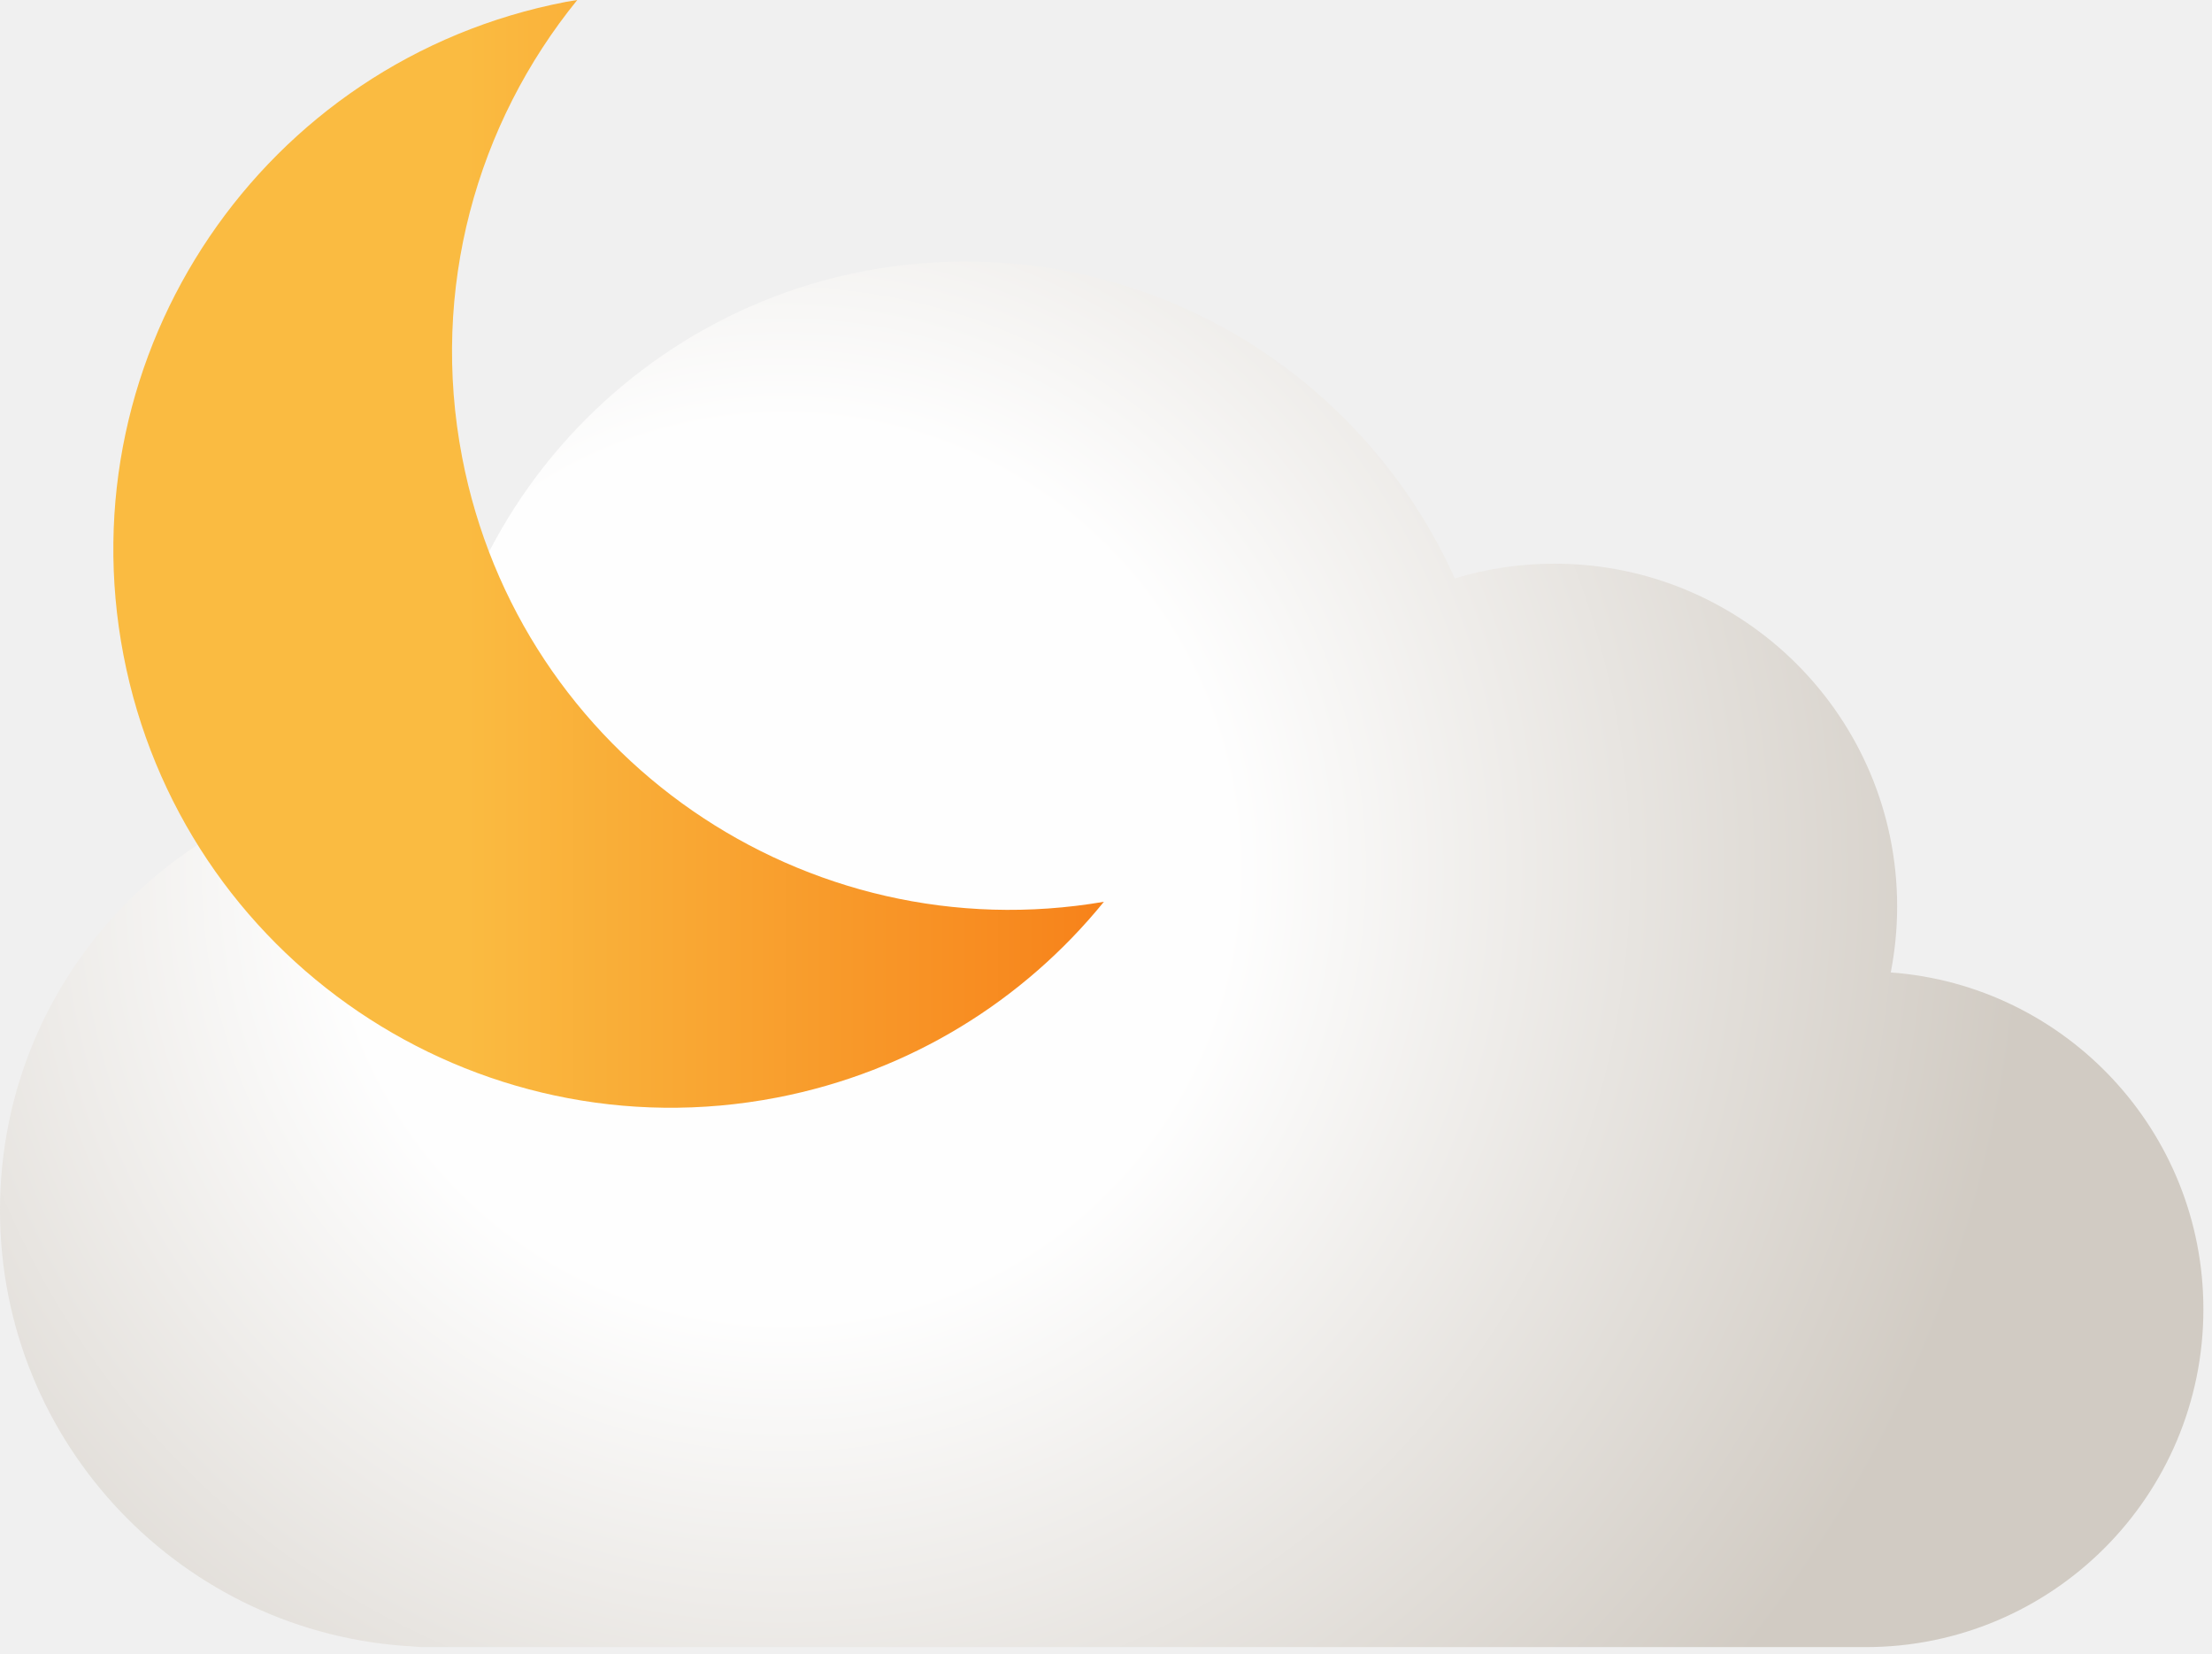
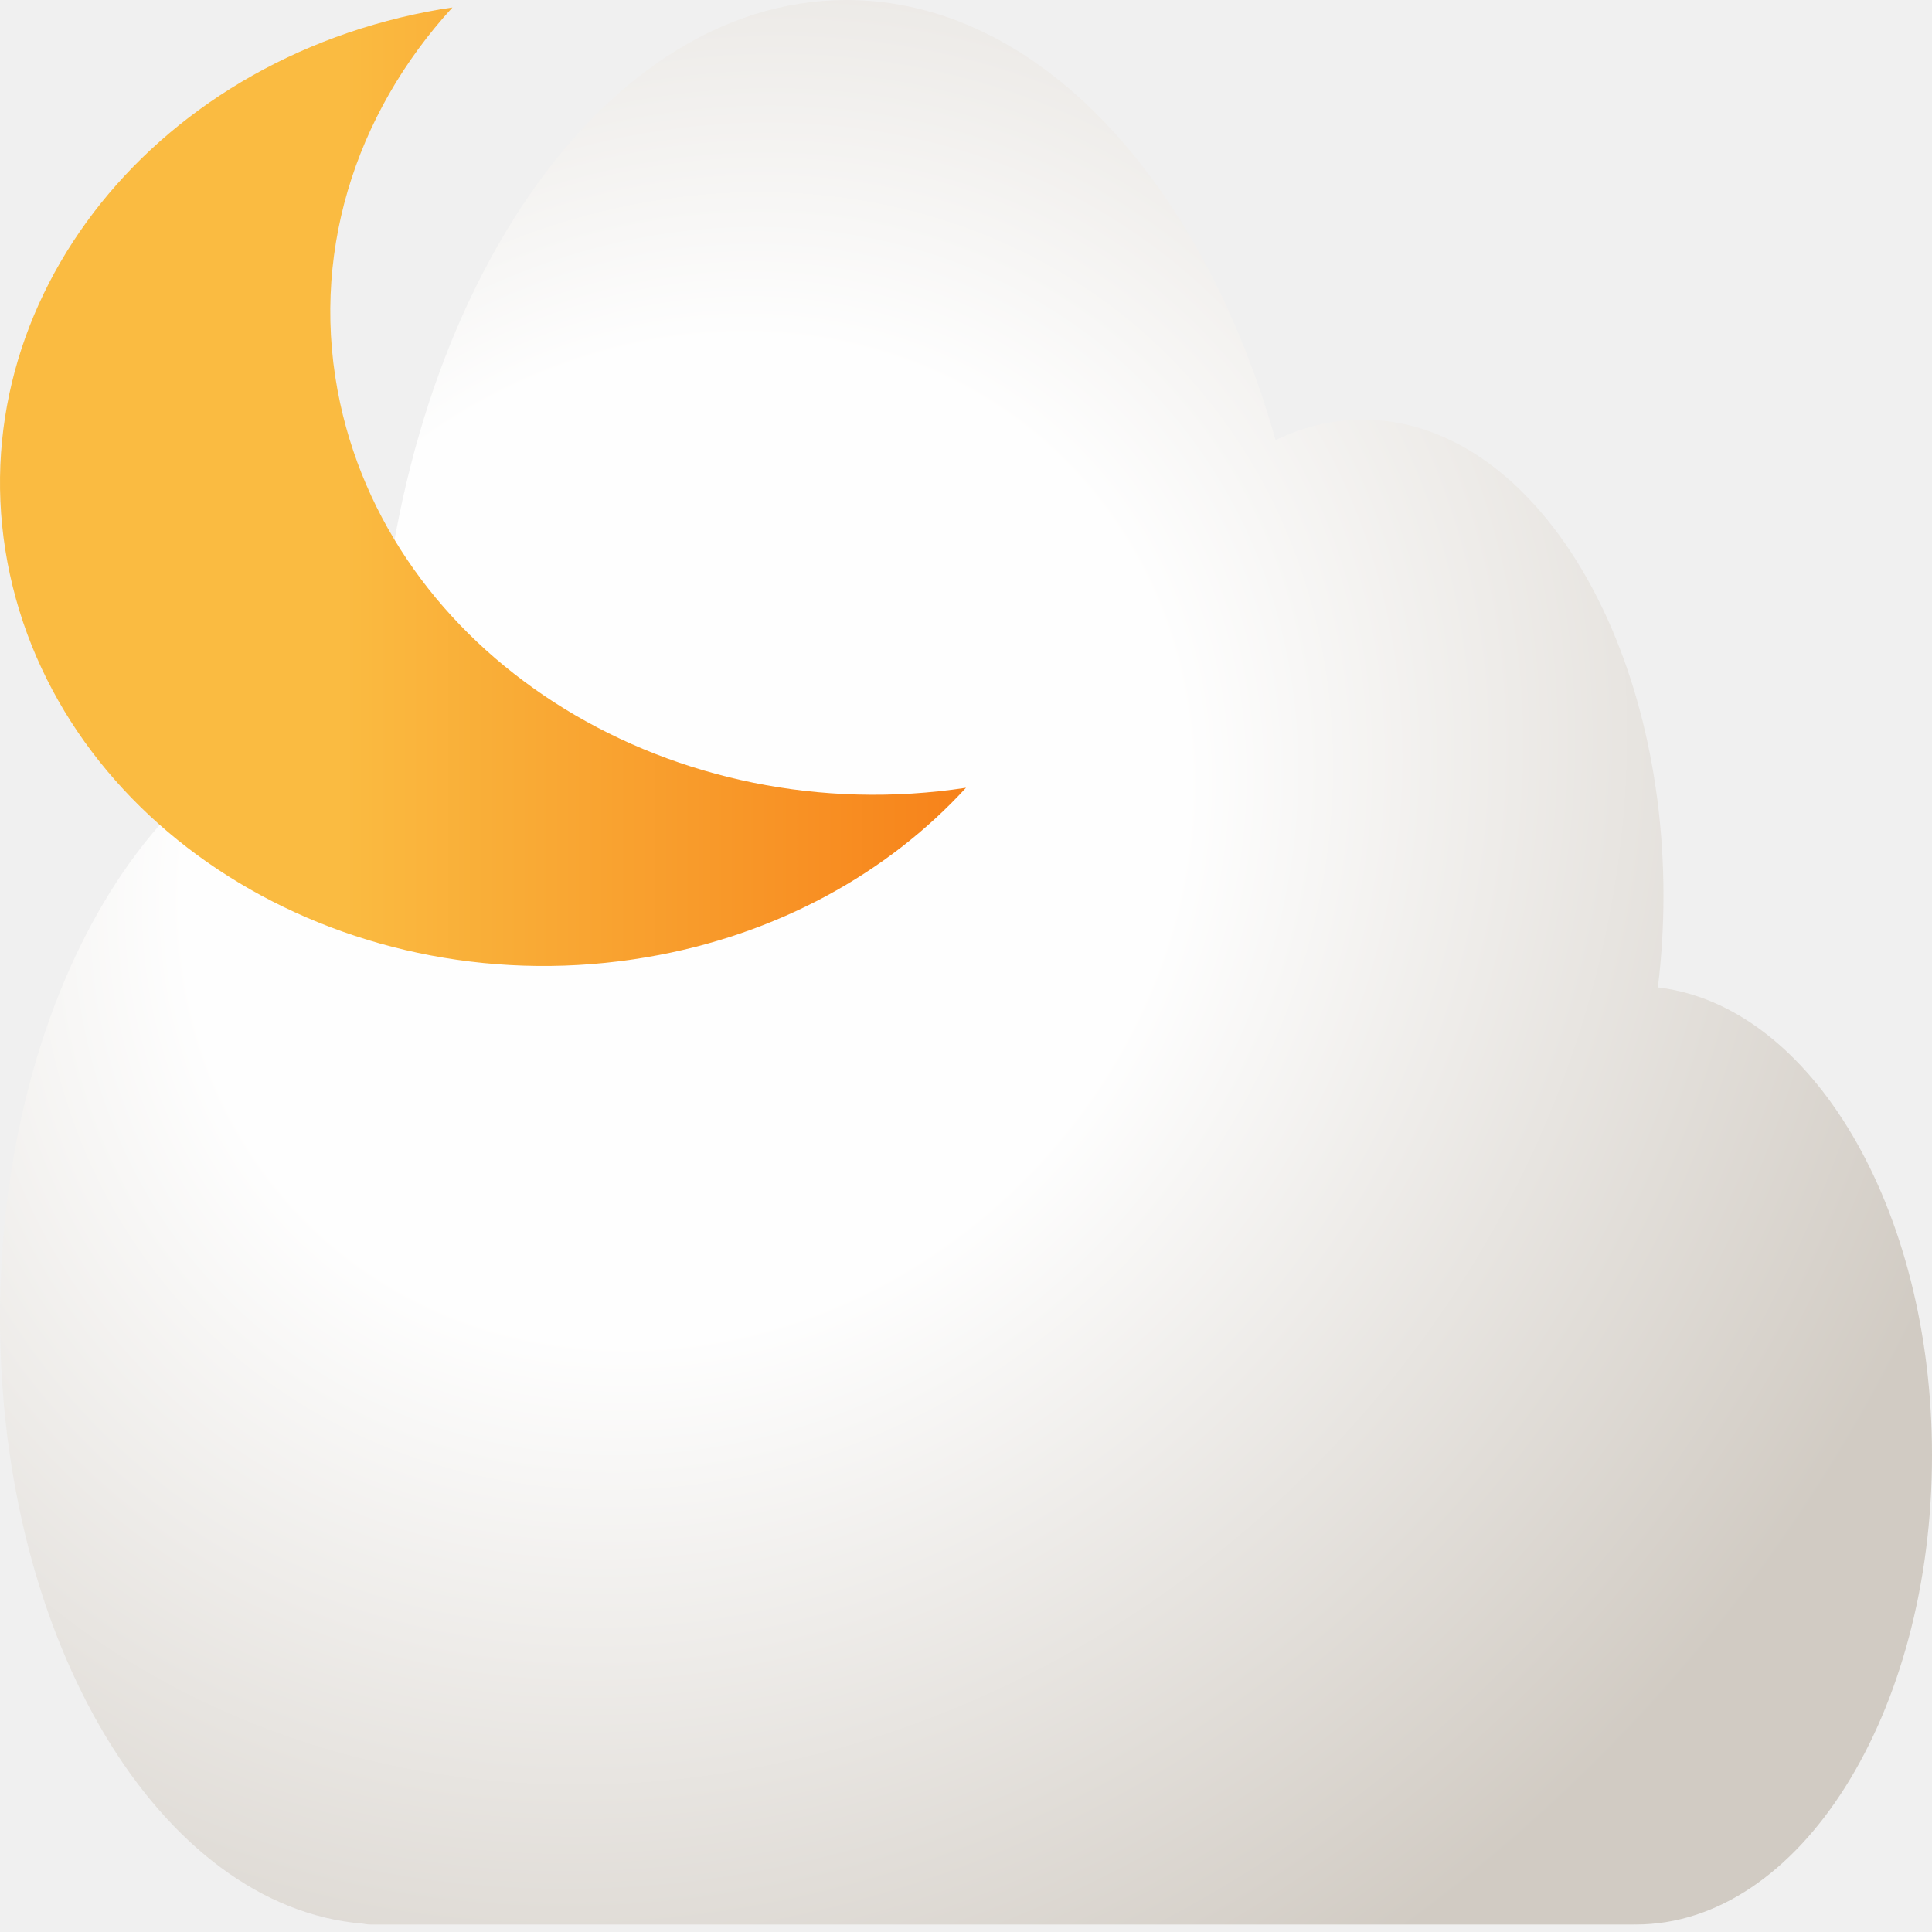
- <svg xmlns="http://www.w3.org/2000/svg" width="198" height="148" viewBox="0 0 198 148" fill="none">
-   <path d="M38.483 69.236C17.176 69.564 0 86.928 0 108.315C0 129.204 16.385 146.267 37.005 147.352C37.291 147.387 37.58 147.409 37.873 147.409H166.764C166.788 147.409 166.813 147.405 166.839 147.405C166.891 147.405 166.941 147.409 166.991 147.409C183.692 147.409 197.229 133.871 197.229 117.172C197.229 101.231 184.891 88.181 169.245 87.028C169.617 85.117 169.817 83.147 169.817 81.127C169.817 64.181 156.081 50.445 139.136 50.445C136.035 50.445 133.043 50.909 130.221 51.765C122.713 35.052 105.936 23.407 86.427 23.407C60.647 23.407 39.62 43.735 38.483 69.236Z" fill="url(#paint0_radial_1_301)" />
-   <path d="M50.652 0.169C23.573 5.379 5.844 31.555 11.053 58.633C16.263 85.712 42.437 103.44 69.516 98.232C81.513 95.925 91.667 89.497 98.812 80.705C72.099 85.283 46.511 67.677 41.368 40.937C38.467 25.853 42.688 11.055 51.672 0C51.332 0.059 50.993 0.105 50.652 0.169Z" fill="url(#paint1_linear_1_301)" />
+ <svg xmlns="http://www.w3.org/2000/svg" width="128" height="128" viewBox="0 0 128 128" fill="none">
+   <g clip-path="url(#clip0_11_34)">
+     <path d="M24.975 47.123C11.147 47.461 0 65.315 0 87.306C0 108.785 10.634 126.33 24.016 127.445C24.201 127.481 24.389 127.504 24.579 127.504H108.228C108.244 127.504 108.26 127.5 108.277 127.5C108.311 127.5 108.343 127.504 108.376 127.504C119.215 127.504 128 113.584 128 96.413C128 80.022 119.993 66.604 109.839 65.418C110.08 63.453 110.21 61.427 110.21 59.35C110.21 41.926 101.295 27.802 90.298 27.802C88.286 27.802 86.344 28.279 84.512 29.16C79.64 11.974 68.752 0 56.09 0C39.359 0 25.713 20.902 24.975 47.123Z" fill="url(#paint0_radial_11_34)" />
+     <path d="M29.238 0.605C9.693 3.941 -3.105 20.708 0.656 38.054C4.416 55.399 23.309 66.754 42.854 63.418C51.514 61.941 58.843 57.823 64 52.192C44.718 55.124 26.249 43.847 22.537 26.718C20.443 17.056 23.489 7.577 29.974 0.496C29.729 0.534 29.484 0.564 29.238 0.605Z" fill="url(#paint1_linear_11_34)" />
+   </g>
  <defs>
-     <radialGradient id="paint0_radial_1_301" cx="0" cy="0" r="1" gradientUnits="userSpaceOnUse" gradientTransform="translate(69.9434 77.7723) rotate(30.9302) scale(112.094 112.094)">
+     <radialGradient id="paint0_radial_11_34" cx="0" cy="0" r="1" gradientUnits="userSpaceOnUse" gradientTransform="translate(45.3927 55.9008) rotate(43.5118) scale(86.0453 97.4474)">
      <stop stop-color="#FEFEFE" />
      <stop offset="0.157" stop-color="#FEFEFE" />
      <stop offset="0.362" stop-color="#FEFEFE" />
      <stop offset="1" stop-color="#D1CBC3" />
    </radialGradient>
-     <linearGradient id="paint1_linear_1_301" x1="10.146" y1="49.57" x2="98.812" y2="49.57" gradientUnits="userSpaceOnUse">
+     <linearGradient id="paint1_linear_11_34" x1="0" y1="32.248" x2="64" y2="32.248" gradientUnits="userSpaceOnUse">
      <stop stop-color="#FABB41" />
      <stop offset="0.357" stop-color="#FABB41" />
      <stop offset="1" stop-color="#F7821A" />
    </linearGradient>
+     <clipPath id="clip0_11_34">
+       <rect width="128" height="128" fill="white" />
+     </clipPath>
  </defs>
</svg>
